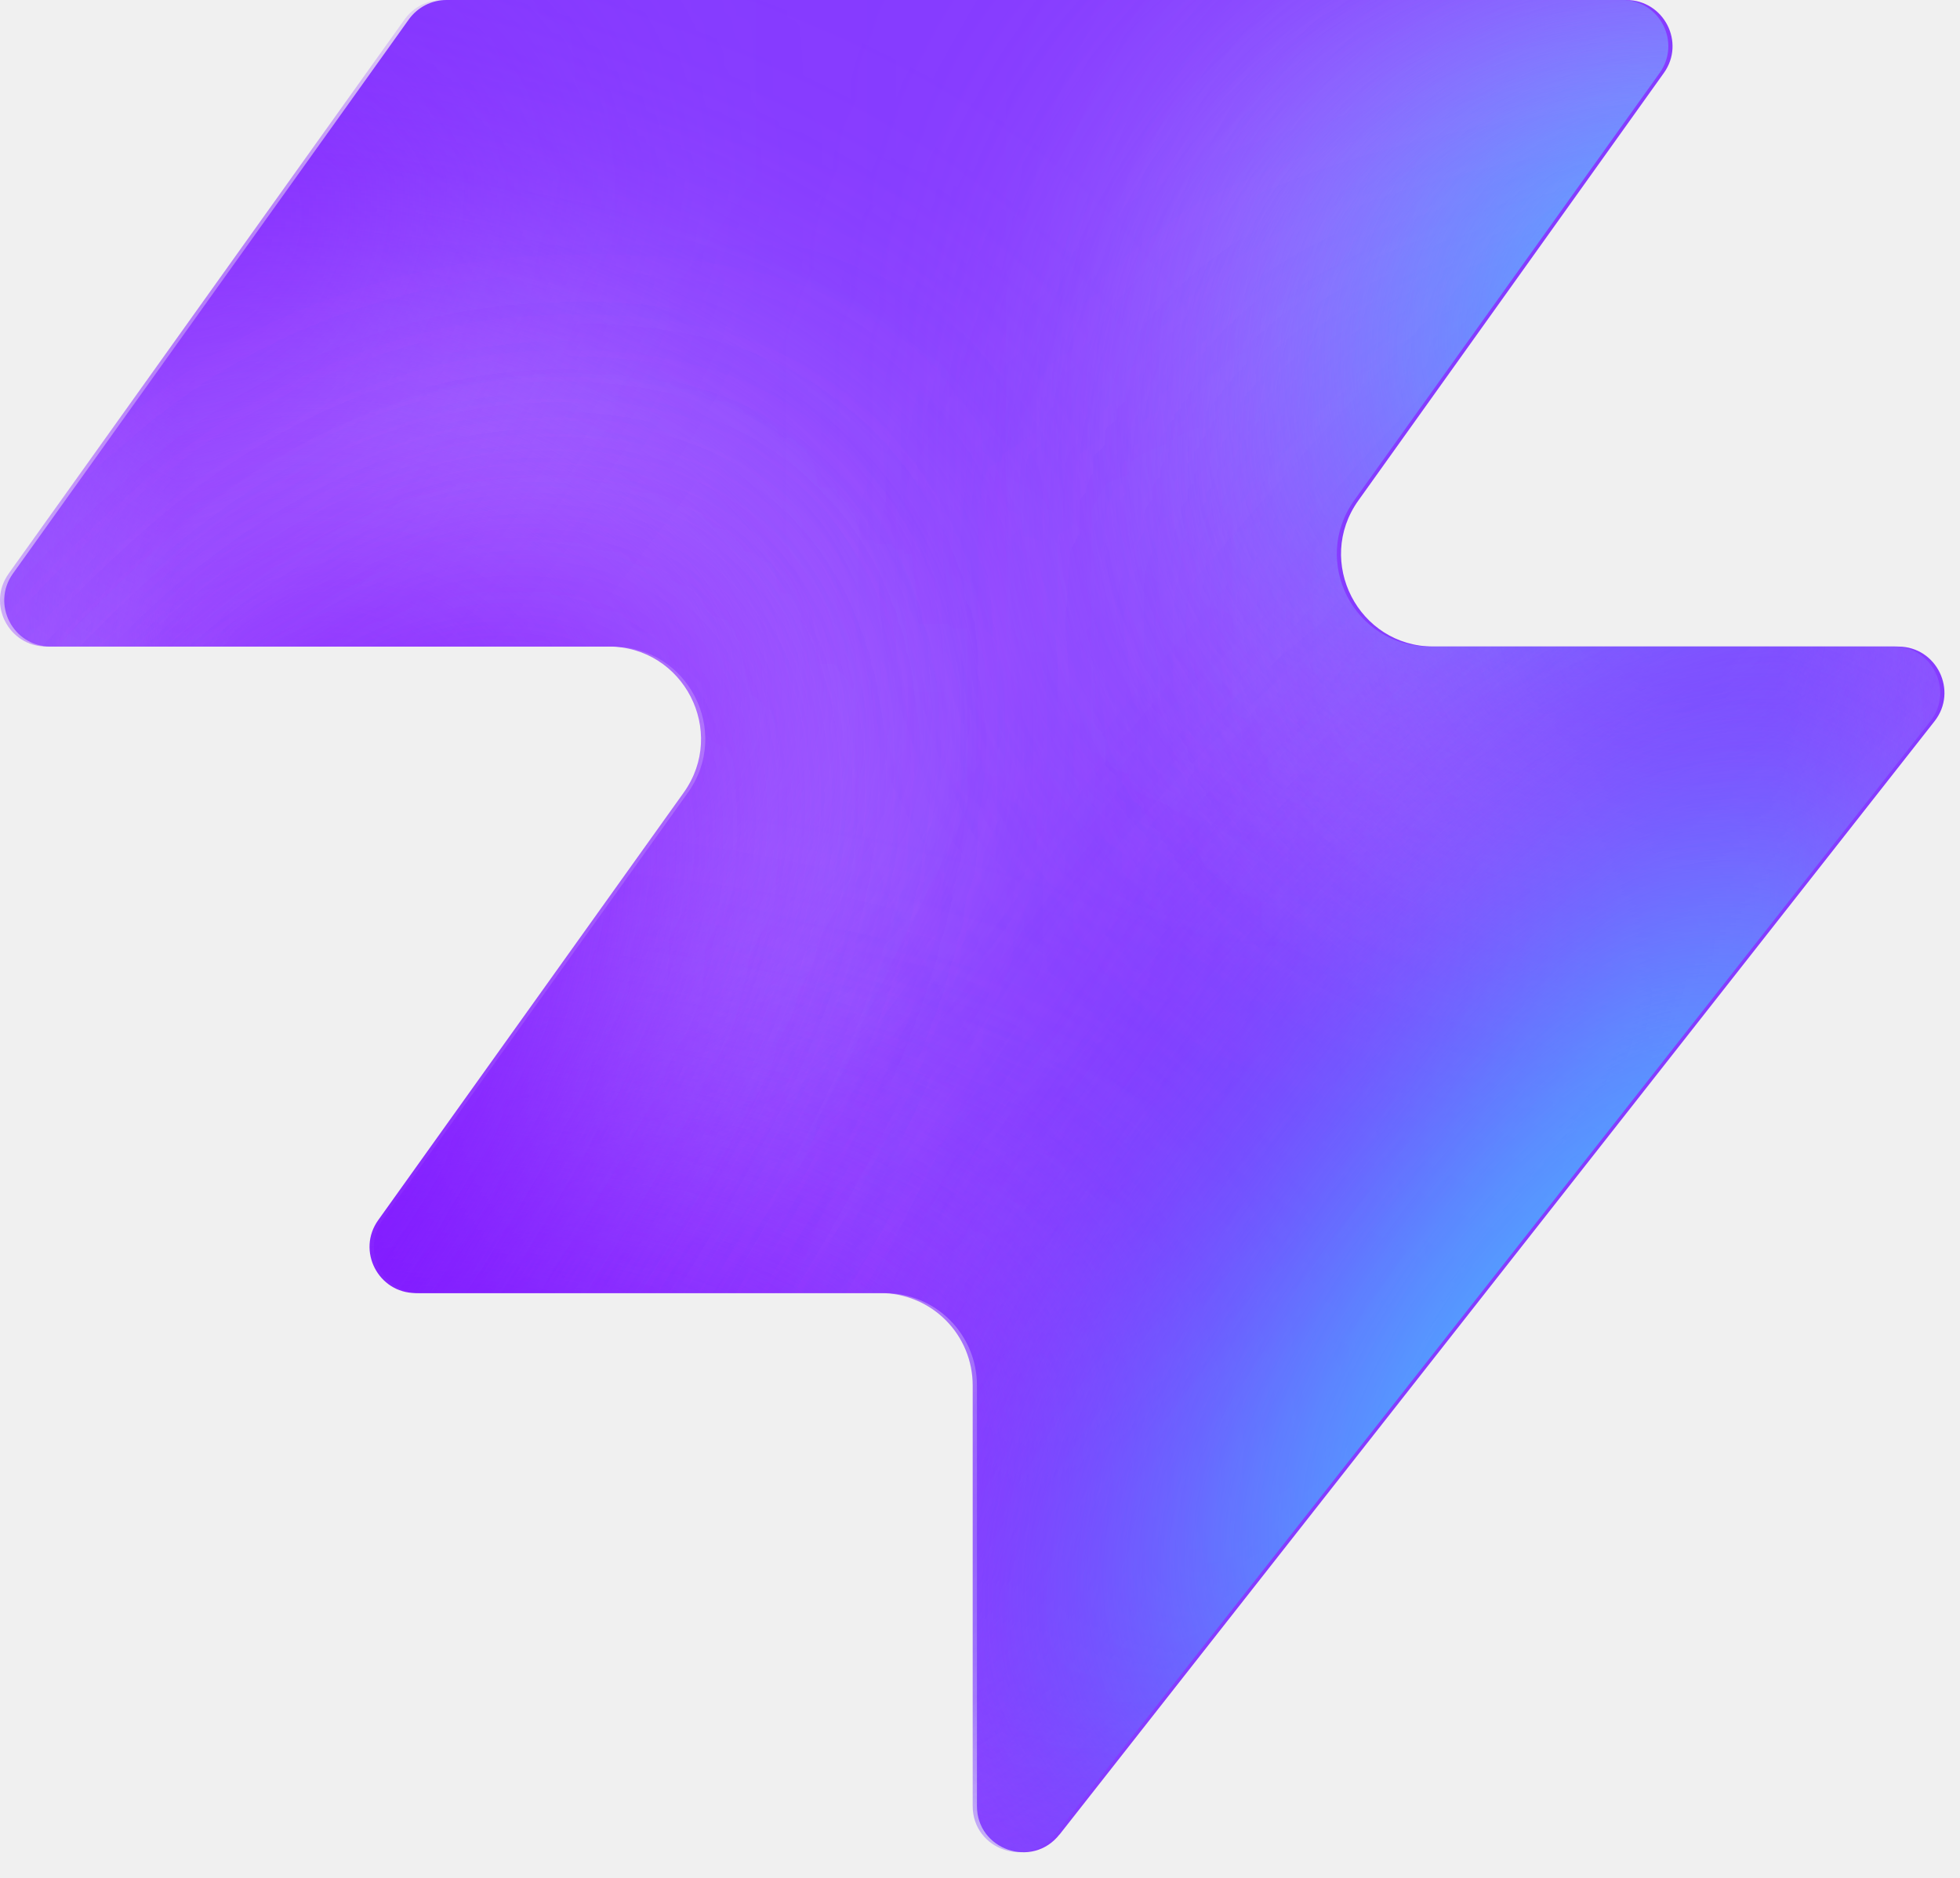
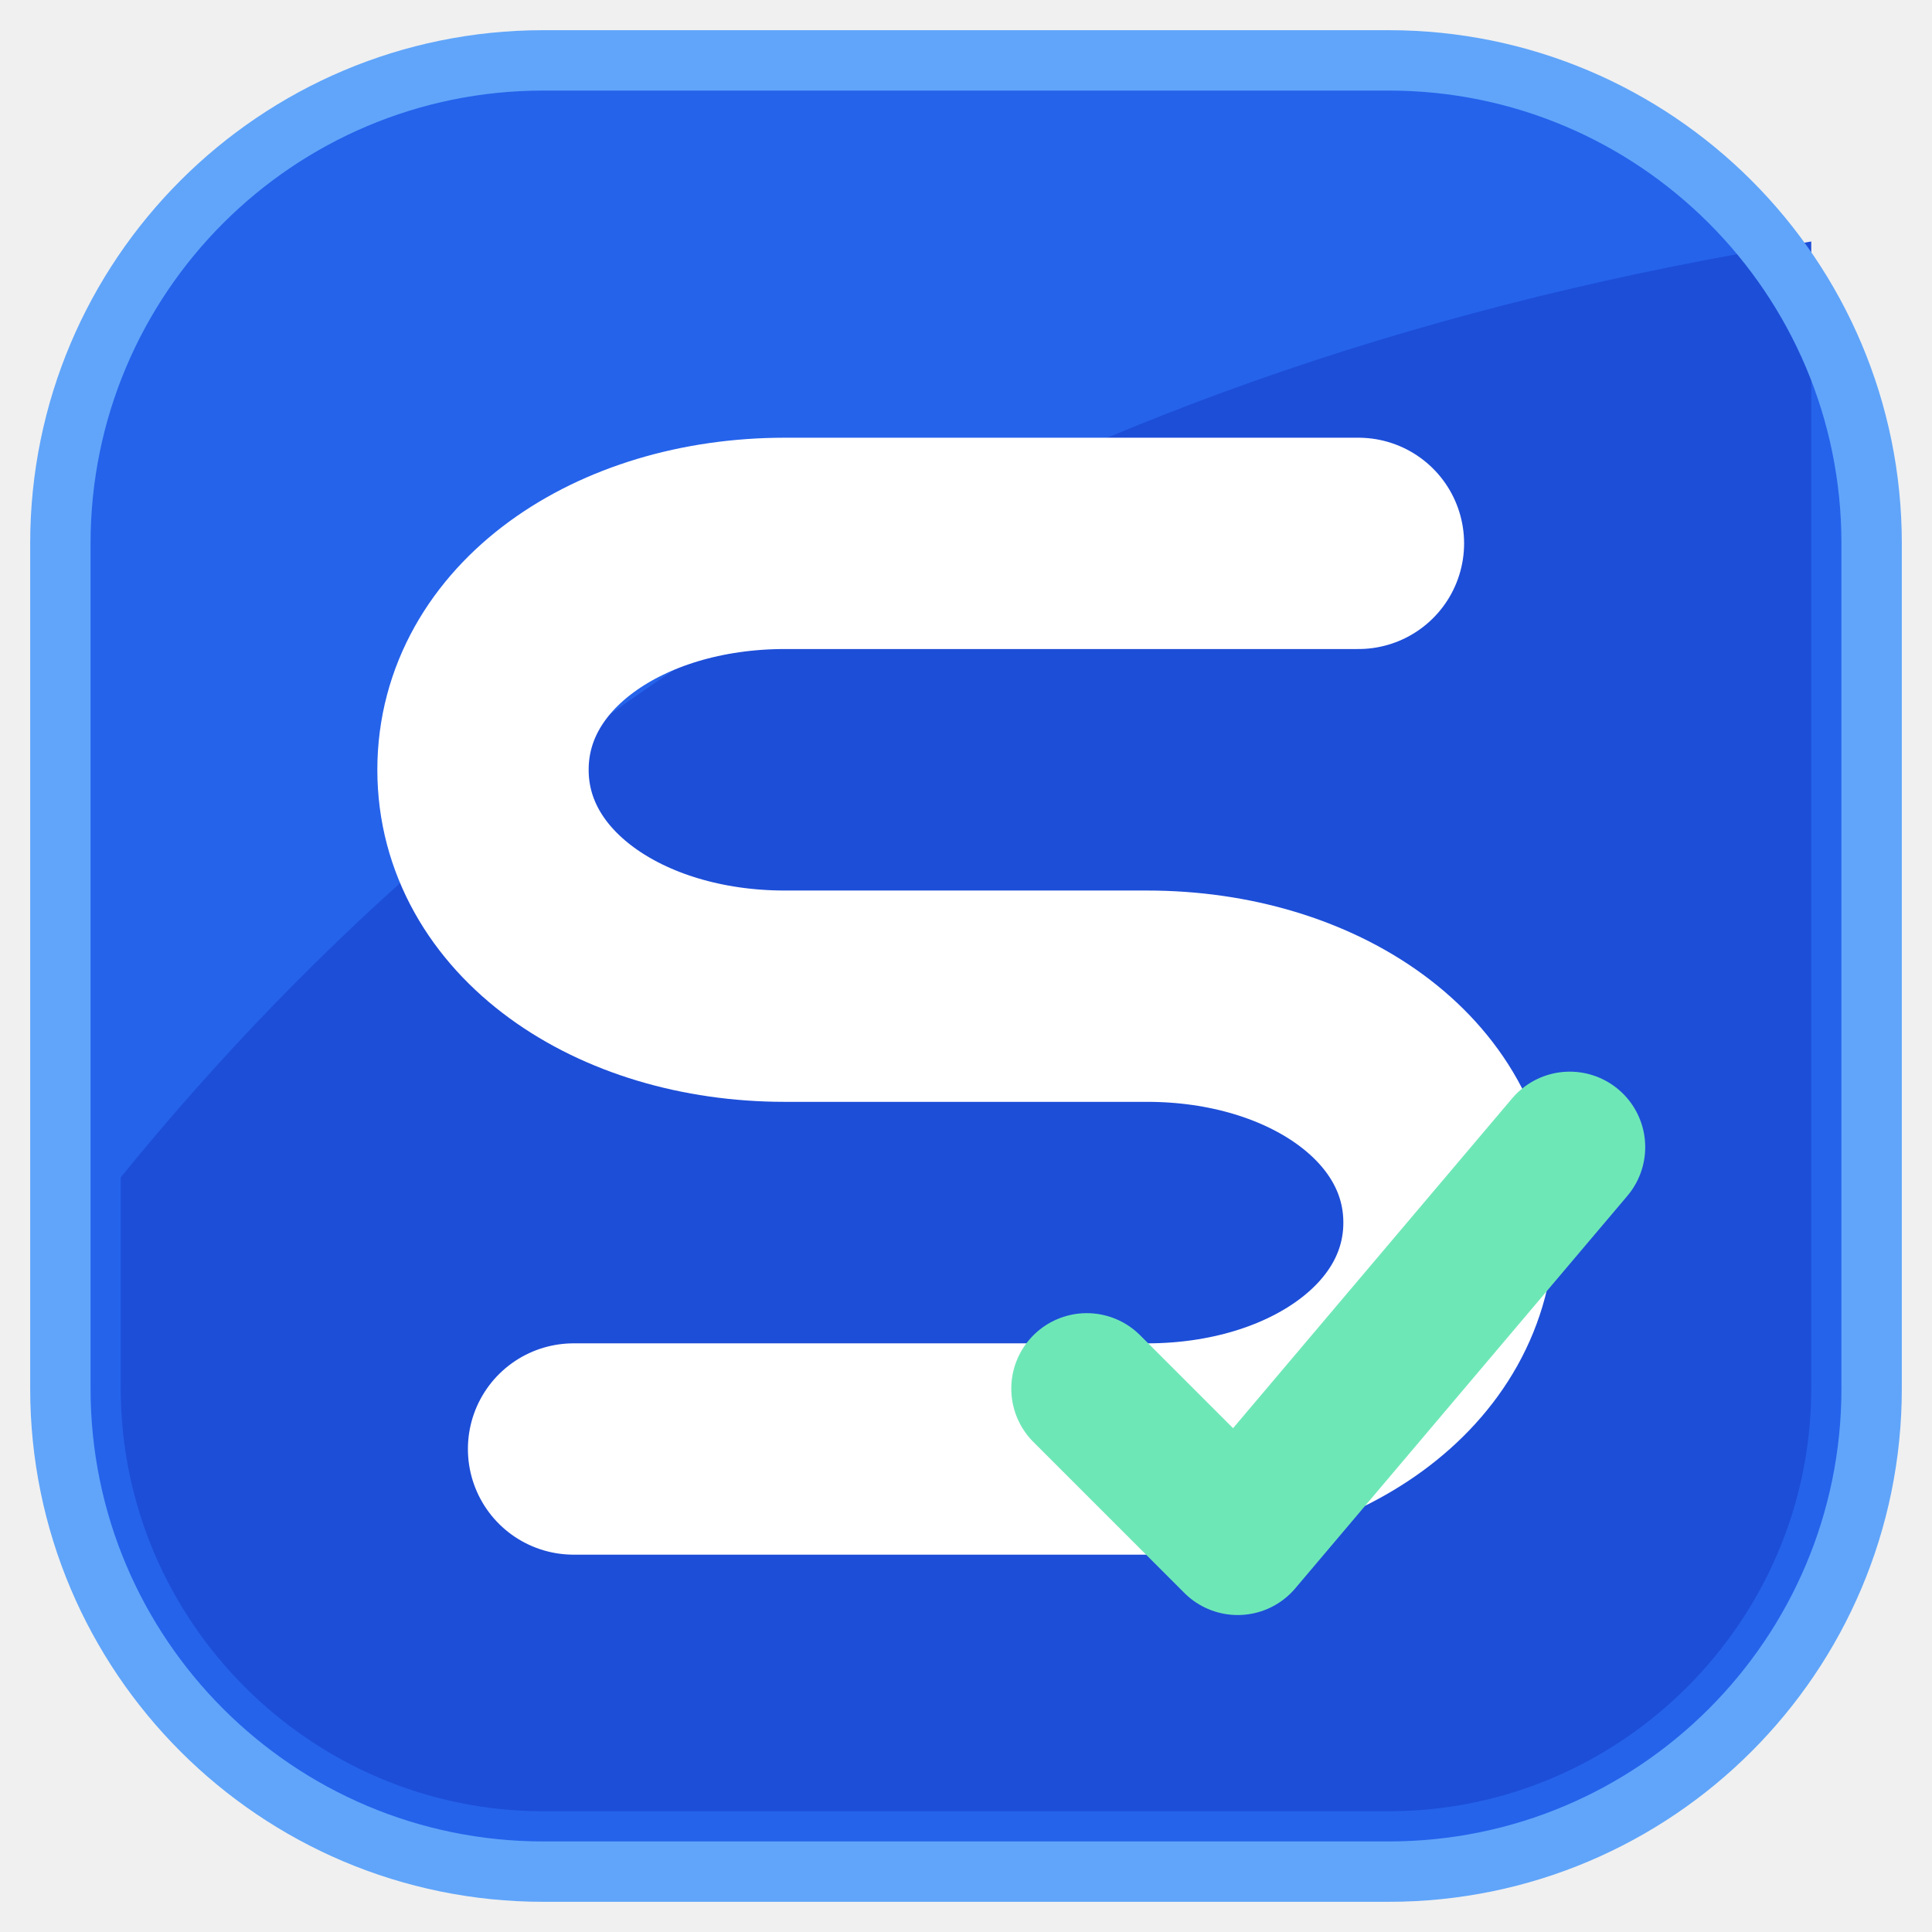
- <svg xmlns="http://www.w3.org/2000/svg" width="48" height="46" fill="none" viewBox="0 0 48 46">
-   <path fill="#863bff" d="M25.946 44.938c-.664.845-2.021.375-2.021-.698V33.937a2.26 2.26 0 0 0-2.262-2.262H10.287c-.92 0-1.456-1.04-.92-1.788l7.48-10.471c1.07-1.497 0-3.578-1.842-3.578H1.237c-.92 0-1.456-1.04-.92-1.788L10.013.474c.214-.297.556-.474.92-.474h28.894c.92 0 1.456 1.04.92 1.788l-7.48 10.471c-1.07 1.498 0 3.579 1.842 3.579h11.377c.943 0 1.473 1.088.89 1.83L25.947 44.94z" style="fill:#863bff;fill:color(display-p3 .525 .23 1);fill-opacity:1" />
-   <mask id="a" width="48" height="46" x="0" y="0" maskUnits="userSpaceOnUse" style="mask-type:alpha">
-     <path fill="#000" d="M25.842 44.938c-.664.844-2.021.375-2.021-.698V33.937a2.26 2.26 0 0 0-2.262-2.262H10.183c-.92 0-1.456-1.04-.92-1.788l7.48-10.471c1.07-1.498 0-3.579-1.842-3.579H1.133c-.92 0-1.456-1.04-.92-1.787L9.91.473c.214-.297.556-.474.92-.474h28.894c.92 0 1.456 1.04.92 1.788l-7.48 10.471c-1.07 1.498 0 3.578 1.842 3.578h11.377c.943 0 1.473 1.088.89 1.832L25.843 44.94z" style="fill:#000;fill-opacity:1" />
-   </mask>
-   <g mask="url(#a)">
-     <g filter="url(#b)">
-       <ellipse cx="5.508" cy="14.704" fill="#ede6ff" rx="5.508" ry="14.704" style="fill:#ede6ff;fill:color(display-p3 .927 .903 1);fill-opacity:1" transform="matrix(.00324 1 1 -.00324 -4.47 31.516)" />
-     </g>
-     <g filter="url(#c)">
-       <ellipse cx="10.399" cy="29.851" fill="#ede6ff" rx="10.399" ry="29.851" style="fill:#ede6ff;fill:color(display-p3 .927 .903 1);fill-opacity:1" transform="matrix(.00324 1 1 -.00324 -39.328 7.883)" />
-     </g>
-     <g filter="url(#d)">
-       <ellipse cx="5.508" cy="30.487" fill="#7e14ff" rx="5.508" ry="30.487" style="fill:#7e14ff;fill:color(display-p3 .492 .077 1);fill-opacity:1" transform="rotate(89.814 -25.913 -14.639)scale(1 -1)" />
-     </g>
-     <g filter="url(#e)">
-       <ellipse cx="5.508" cy="30.599" fill="#7e14ff" rx="5.508" ry="30.599" style="fill:#7e14ff;fill:color(display-p3 .492 .077 1);fill-opacity:1" transform="rotate(89.814 -32.644 -3.334)scale(1 -1)" />
-     </g>
-     <g filter="url(#f)">
-       <ellipse cx="5.508" cy="30.599" fill="#7e14ff" rx="5.508" ry="30.599" style="fill:#7e14ff;fill:color(display-p3 .492 .077 1);fill-opacity:1" transform="matrix(.00324 1 1 -.00324 -34.34 30.47)" />
-     </g>
-     <g filter="url(#g)">
-       <ellipse cx="14.072" cy="22.078" fill="#ede6ff" rx="14.072" ry="22.078" style="fill:#ede6ff;fill:color(display-p3 .927 .903 1);fill-opacity:1" transform="rotate(93.35 24.506 48.493)scale(-1 1)" />
-     </g>
-     <g filter="url(#h)">
-       <ellipse cx="3.47" cy="21.501" fill="#7e14ff" rx="3.47" ry="21.501" style="fill:#7e14ff;fill:color(display-p3 .492 .077 1);fill-opacity:1" transform="rotate(89.009 28.708 47.59)scale(-1 1)" />
-     </g>
-     <g filter="url(#i)">
-       <ellipse cx="3.47" cy="21.501" fill="#7e14ff" rx="3.47" ry="21.501" style="fill:#7e14ff;fill:color(display-p3 .492 .077 1);fill-opacity:1" transform="rotate(89.009 28.708 47.59)scale(-1 1)" />
-     </g>
-     <g filter="url(#j)">
-       <ellipse cx=".387" cy="8.972" fill="#7e14ff" rx="4.407" ry="29.108" style="fill:#7e14ff;fill:color(display-p3 .492 .077 1);fill-opacity:1" transform="rotate(39.51 .387 8.972)" />
-     </g>
-     <g filter="url(#k)">
-       <ellipse cx="47.523" cy="-6.092" fill="#7e14ff" rx="4.407" ry="29.108" style="fill:#7e14ff;fill:color(display-p3 .492 .077 1);fill-opacity:1" transform="rotate(37.892 47.523 -6.092)" />
-     </g>
-     <g filter="url(#l)">
-       <ellipse cx="41.412" cy="6.333" fill="#47bfff" rx="5.971" ry="9.665" style="fill:#47bfff;fill:color(display-p3 .28 .748 1);fill-opacity:1" transform="rotate(37.892 41.412 6.333)" />
-     </g>
-     <g filter="url(#m)">
-       <ellipse cx="-1.879" cy="38.332" fill="#7e14ff" rx="4.407" ry="29.108" style="fill:#7e14ff;fill:color(display-p3 .492 .077 1);fill-opacity:1" transform="rotate(37.892 -1.88 38.332)" />
-     </g>
-     <g filter="url(#n)">
-       <ellipse cx="-1.879" cy="38.332" fill="#7e14ff" rx="4.407" ry="29.108" style="fill:#7e14ff;fill:color(display-p3 .492 .077 1);fill-opacity:1" transform="rotate(37.892 -1.88 38.332)" />
-     </g>
-     <g filter="url(#o)">
-       <ellipse cx="35.651" cy="29.907" fill="#7e14ff" rx="4.407" ry="29.108" style="fill:#7e14ff;fill:color(display-p3 .492 .077 1);fill-opacity:1" transform="rotate(37.892 35.651 29.907)" />
-     </g>
-     <g filter="url(#p)">
-       <ellipse cx="38.418" cy="32.4" fill="#47bfff" rx="5.971" ry="15.297" style="fill:#47bfff;fill:color(display-p3 .28 .748 1);fill-opacity:1" transform="rotate(37.892 38.418 32.4)" />
-     </g>
-   </g>
-   <defs>
-     <filter id="b" width="60.045" height="41.654" x="-19.77" y="16.149" color-interpolation-filters="sRGB" filterUnits="userSpaceOnUse">
-       <feFlood flood-opacity="0" result="BackgroundImageFix" />
-       <feBlend in="SourceGraphic" in2="BackgroundImageFix" result="shape" />
-       <feGaussianBlur result="effect1_foregroundBlur_2002_17158" stdDeviation="7.659" />
-     </filter>
-     <filter id="c" width="90.34" height="51.437" x="-54.613" y="-7.533" color-interpolation-filters="sRGB" filterUnits="userSpaceOnUse">
-       <feFlood flood-opacity="0" result="BackgroundImageFix" />
-       <feBlend in="SourceGraphic" in2="BackgroundImageFix" result="shape" />
-       <feGaussianBlur result="effect1_foregroundBlur_2002_17158" stdDeviation="7.659" />
-     </filter>
-     <filter id="d" width="79.355" height="29.4" x="-49.64" y="2.03" color-interpolation-filters="sRGB" filterUnits="userSpaceOnUse">
-       <feFlood flood-opacity="0" result="BackgroundImageFix" />
-       <feBlend in="SourceGraphic" in2="BackgroundImageFix" result="shape" />
-       <feGaussianBlur result="effect1_foregroundBlur_2002_17158" stdDeviation="4.596" />
-     </filter>
-     <filter id="e" width="79.579" height="29.4" x="-45.045" y="20.029" color-interpolation-filters="sRGB" filterUnits="userSpaceOnUse">
-       <feFlood flood-opacity="0" result="BackgroundImageFix" />
-       <feBlend in="SourceGraphic" in2="BackgroundImageFix" result="shape" />
-       <feGaussianBlur result="effect1_foregroundBlur_2002_17158" stdDeviation="4.596" />
-     </filter>
-     <filter id="f" width="79.579" height="29.4" x="-43.513" y="21.178" color-interpolation-filters="sRGB" filterUnits="userSpaceOnUse">
-       <feFlood flood-opacity="0" result="BackgroundImageFix" />
-       <feBlend in="SourceGraphic" in2="BackgroundImageFix" result="shape" />
-       <feGaussianBlur result="effect1_foregroundBlur_2002_17158" stdDeviation="4.596" />
-     </filter>
-     <filter id="g" width="74.749" height="58.852" x="15.756" y="-17.901" color-interpolation-filters="sRGB" filterUnits="userSpaceOnUse">
-       <feFlood flood-opacity="0" result="BackgroundImageFix" />
-       <feBlend in="SourceGraphic" in2="BackgroundImageFix" result="shape" />
-       <feGaussianBlur result="effect1_foregroundBlur_2002_17158" stdDeviation="7.659" />
-     </filter>
-     <filter id="h" width="61.377" height="25.362" x="23.548" y="2.284" color-interpolation-filters="sRGB" filterUnits="userSpaceOnUse">
-       <feFlood flood-opacity="0" result="BackgroundImageFix" />
-       <feBlend in="SourceGraphic" in2="BackgroundImageFix" result="shape" />
-       <feGaussianBlur result="effect1_foregroundBlur_2002_17158" stdDeviation="4.596" />
-     </filter>
-     <filter id="i" width="61.377" height="25.362" x="23.548" y="2.284" color-interpolation-filters="sRGB" filterUnits="userSpaceOnUse">
-       <feFlood flood-opacity="0" result="BackgroundImageFix" />
-       <feBlend in="SourceGraphic" in2="BackgroundImageFix" result="shape" />
-       <feGaussianBlur result="effect1_foregroundBlur_2002_17158" stdDeviation="4.596" />
-     </filter>
-     <filter id="j" width="56.045" height="63.649" x="-27.636" y="-22.853" color-interpolation-filters="sRGB" filterUnits="userSpaceOnUse">
-       <feFlood flood-opacity="0" result="BackgroundImageFix" />
-       <feBlend in="SourceGraphic" in2="BackgroundImageFix" result="shape" />
-       <feGaussianBlur result="effect1_foregroundBlur_2002_17158" stdDeviation="4.596" />
-     </filter>
-     <filter id="k" width="54.814" height="64.646" x="20.116" y="-38.415" color-interpolation-filters="sRGB" filterUnits="userSpaceOnUse">
-       <feFlood flood-opacity="0" result="BackgroundImageFix" />
-       <feBlend in="SourceGraphic" in2="BackgroundImageFix" result="shape" />
-       <feGaussianBlur result="effect1_foregroundBlur_2002_17158" stdDeviation="4.596" />
-     </filter>
-     <filter id="l" width="33.541" height="35.313" x="24.641" y="-11.323" color-interpolation-filters="sRGB" filterUnits="userSpaceOnUse">
-       <feFlood flood-opacity="0" result="BackgroundImageFix" />
-       <feBlend in="SourceGraphic" in2="BackgroundImageFix" result="shape" />
-       <feGaussianBlur result="effect1_foregroundBlur_2002_17158" stdDeviation="4.596" />
-     </filter>
-     <filter id="m" width="54.814" height="64.646" x="-29.286" y="6.009" color-interpolation-filters="sRGB" filterUnits="userSpaceOnUse">
-       <feFlood flood-opacity="0" result="BackgroundImageFix" />
-       <feBlend in="SourceGraphic" in2="BackgroundImageFix" result="shape" />
-       <feGaussianBlur result="effect1_foregroundBlur_2002_17158" stdDeviation="4.596" />
-     </filter>
-     <filter id="n" width="54.814" height="64.646" x="-29.286" y="6.009" color-interpolation-filters="sRGB" filterUnits="userSpaceOnUse">
-       <feFlood flood-opacity="0" result="BackgroundImageFix" />
-       <feBlend in="SourceGraphic" in2="BackgroundImageFix" result="shape" />
-       <feGaussianBlur result="effect1_foregroundBlur_2002_17158" stdDeviation="4.596" />
-     </filter>
-     <filter id="o" width="54.814" height="64.646" x="8.244" y="-2.416" color-interpolation-filters="sRGB" filterUnits="userSpaceOnUse">
-       <feFlood flood-opacity="0" result="BackgroundImageFix" />
-       <feBlend in="SourceGraphic" in2="BackgroundImageFix" result="shape" />
-       <feGaussianBlur result="effect1_foregroundBlur_2002_17158" stdDeviation="4.596" />
-     </filter>
-     <filter id="p" width="39.409" height="43.623" x="18.713" y="10.588" color-interpolation-filters="sRGB" filterUnits="userSpaceOnUse">
-       <feFlood flood-opacity="0" result="BackgroundImageFix" />
-       <feBlend in="SourceGraphic" in2="BackgroundImageFix" result="shape" />
-       <feGaussianBlur result="effect1_foregroundBlur_2002_17158" stdDeviation="4.596" />
-     </filter>
-   </defs>
+ <svg xmlns="http://www.w3.org/2000/svg" viewBox="0 0 64 64">
+   <rect x="2" y="2" width="60" height="60" rx="16" fill="#2563eb" />
+   <path d="M4 39C17 23 35 12 60 8v38c0 7.7-6.3 14-14 14H18C10.3 60 4 53.7 4 46v-7Z" fill="#1d4ed8" />
+   <rect x="2" y="2" width="60" height="60" rx="16" fill="none" stroke="#60a5fa" stroke-width="2" />
+   <path d="M45 18H26c-5.5 0-10 3.1-10 7.5S20.5 33 26 33h12c5.5 0 10 3.1 10 7.5S43.5 48 38 48H19" fill="none" stroke="#fff" stroke-width="7" stroke-linecap="round" stroke-linejoin="round" />
+   <path d="m36 46 5 5 11-13" fill="none" stroke="#6ee7b7" stroke-width="5" stroke-linecap="round" stroke-linejoin="round" />
</svg>
